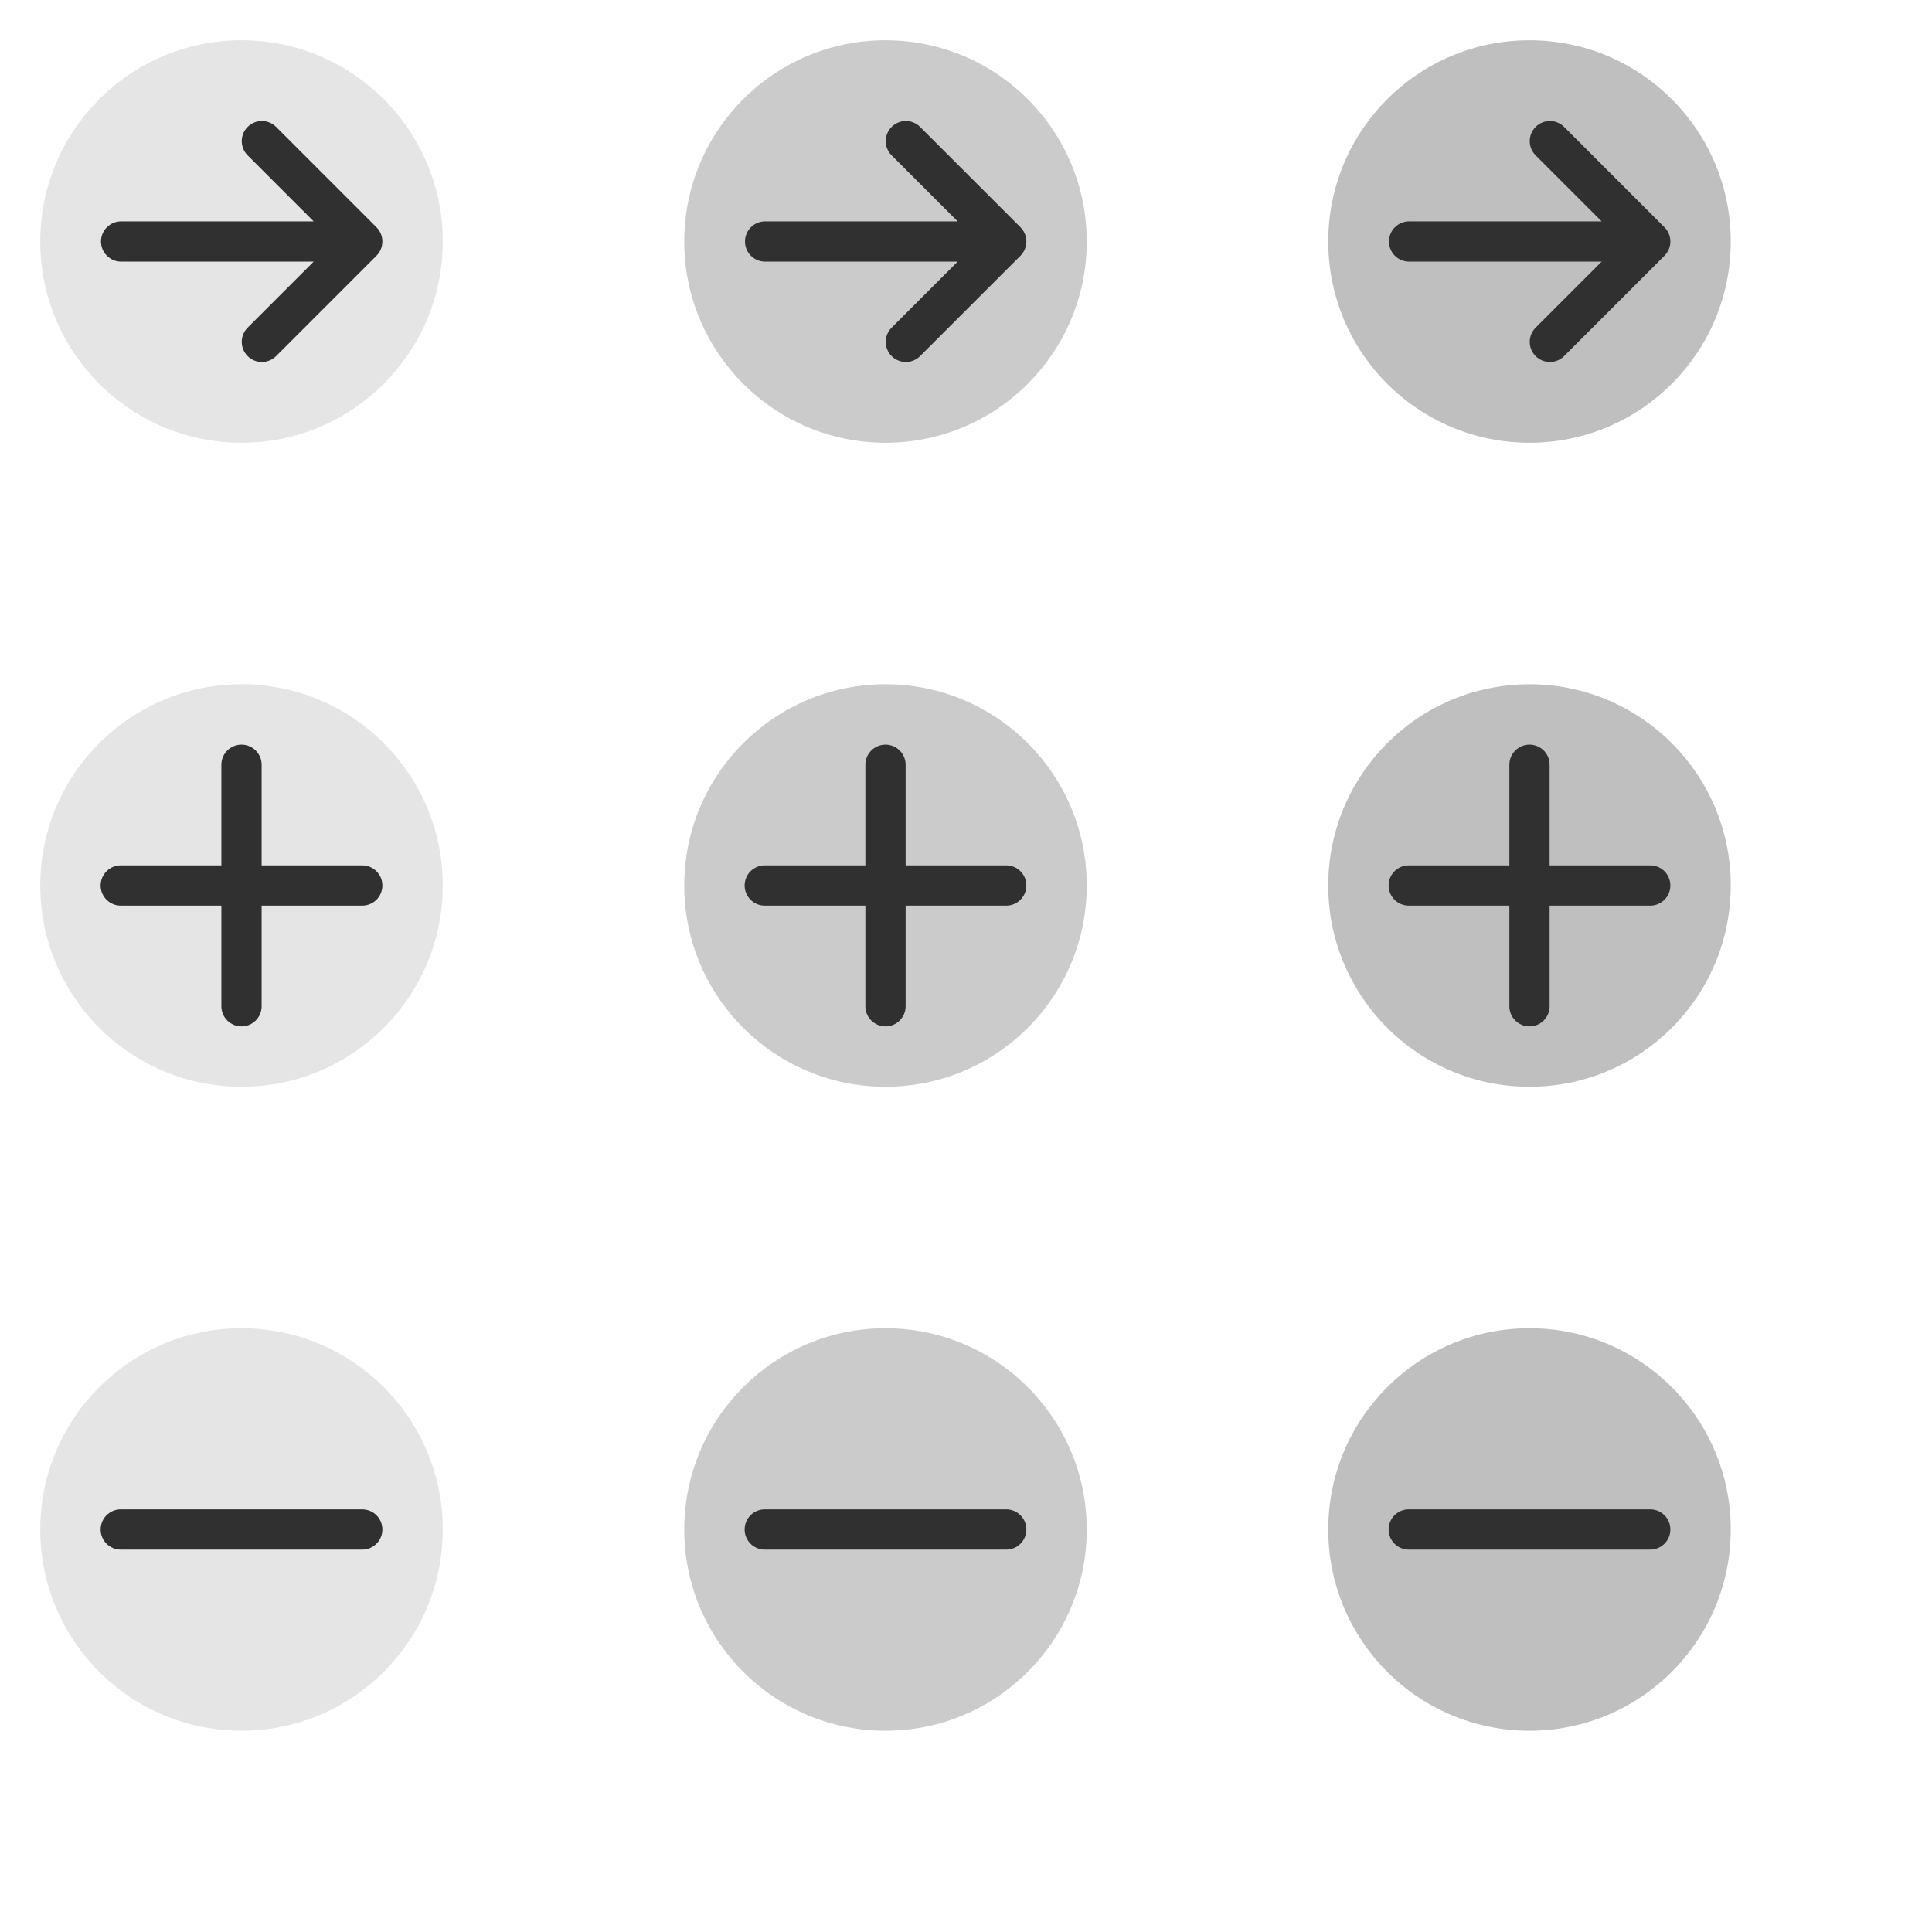
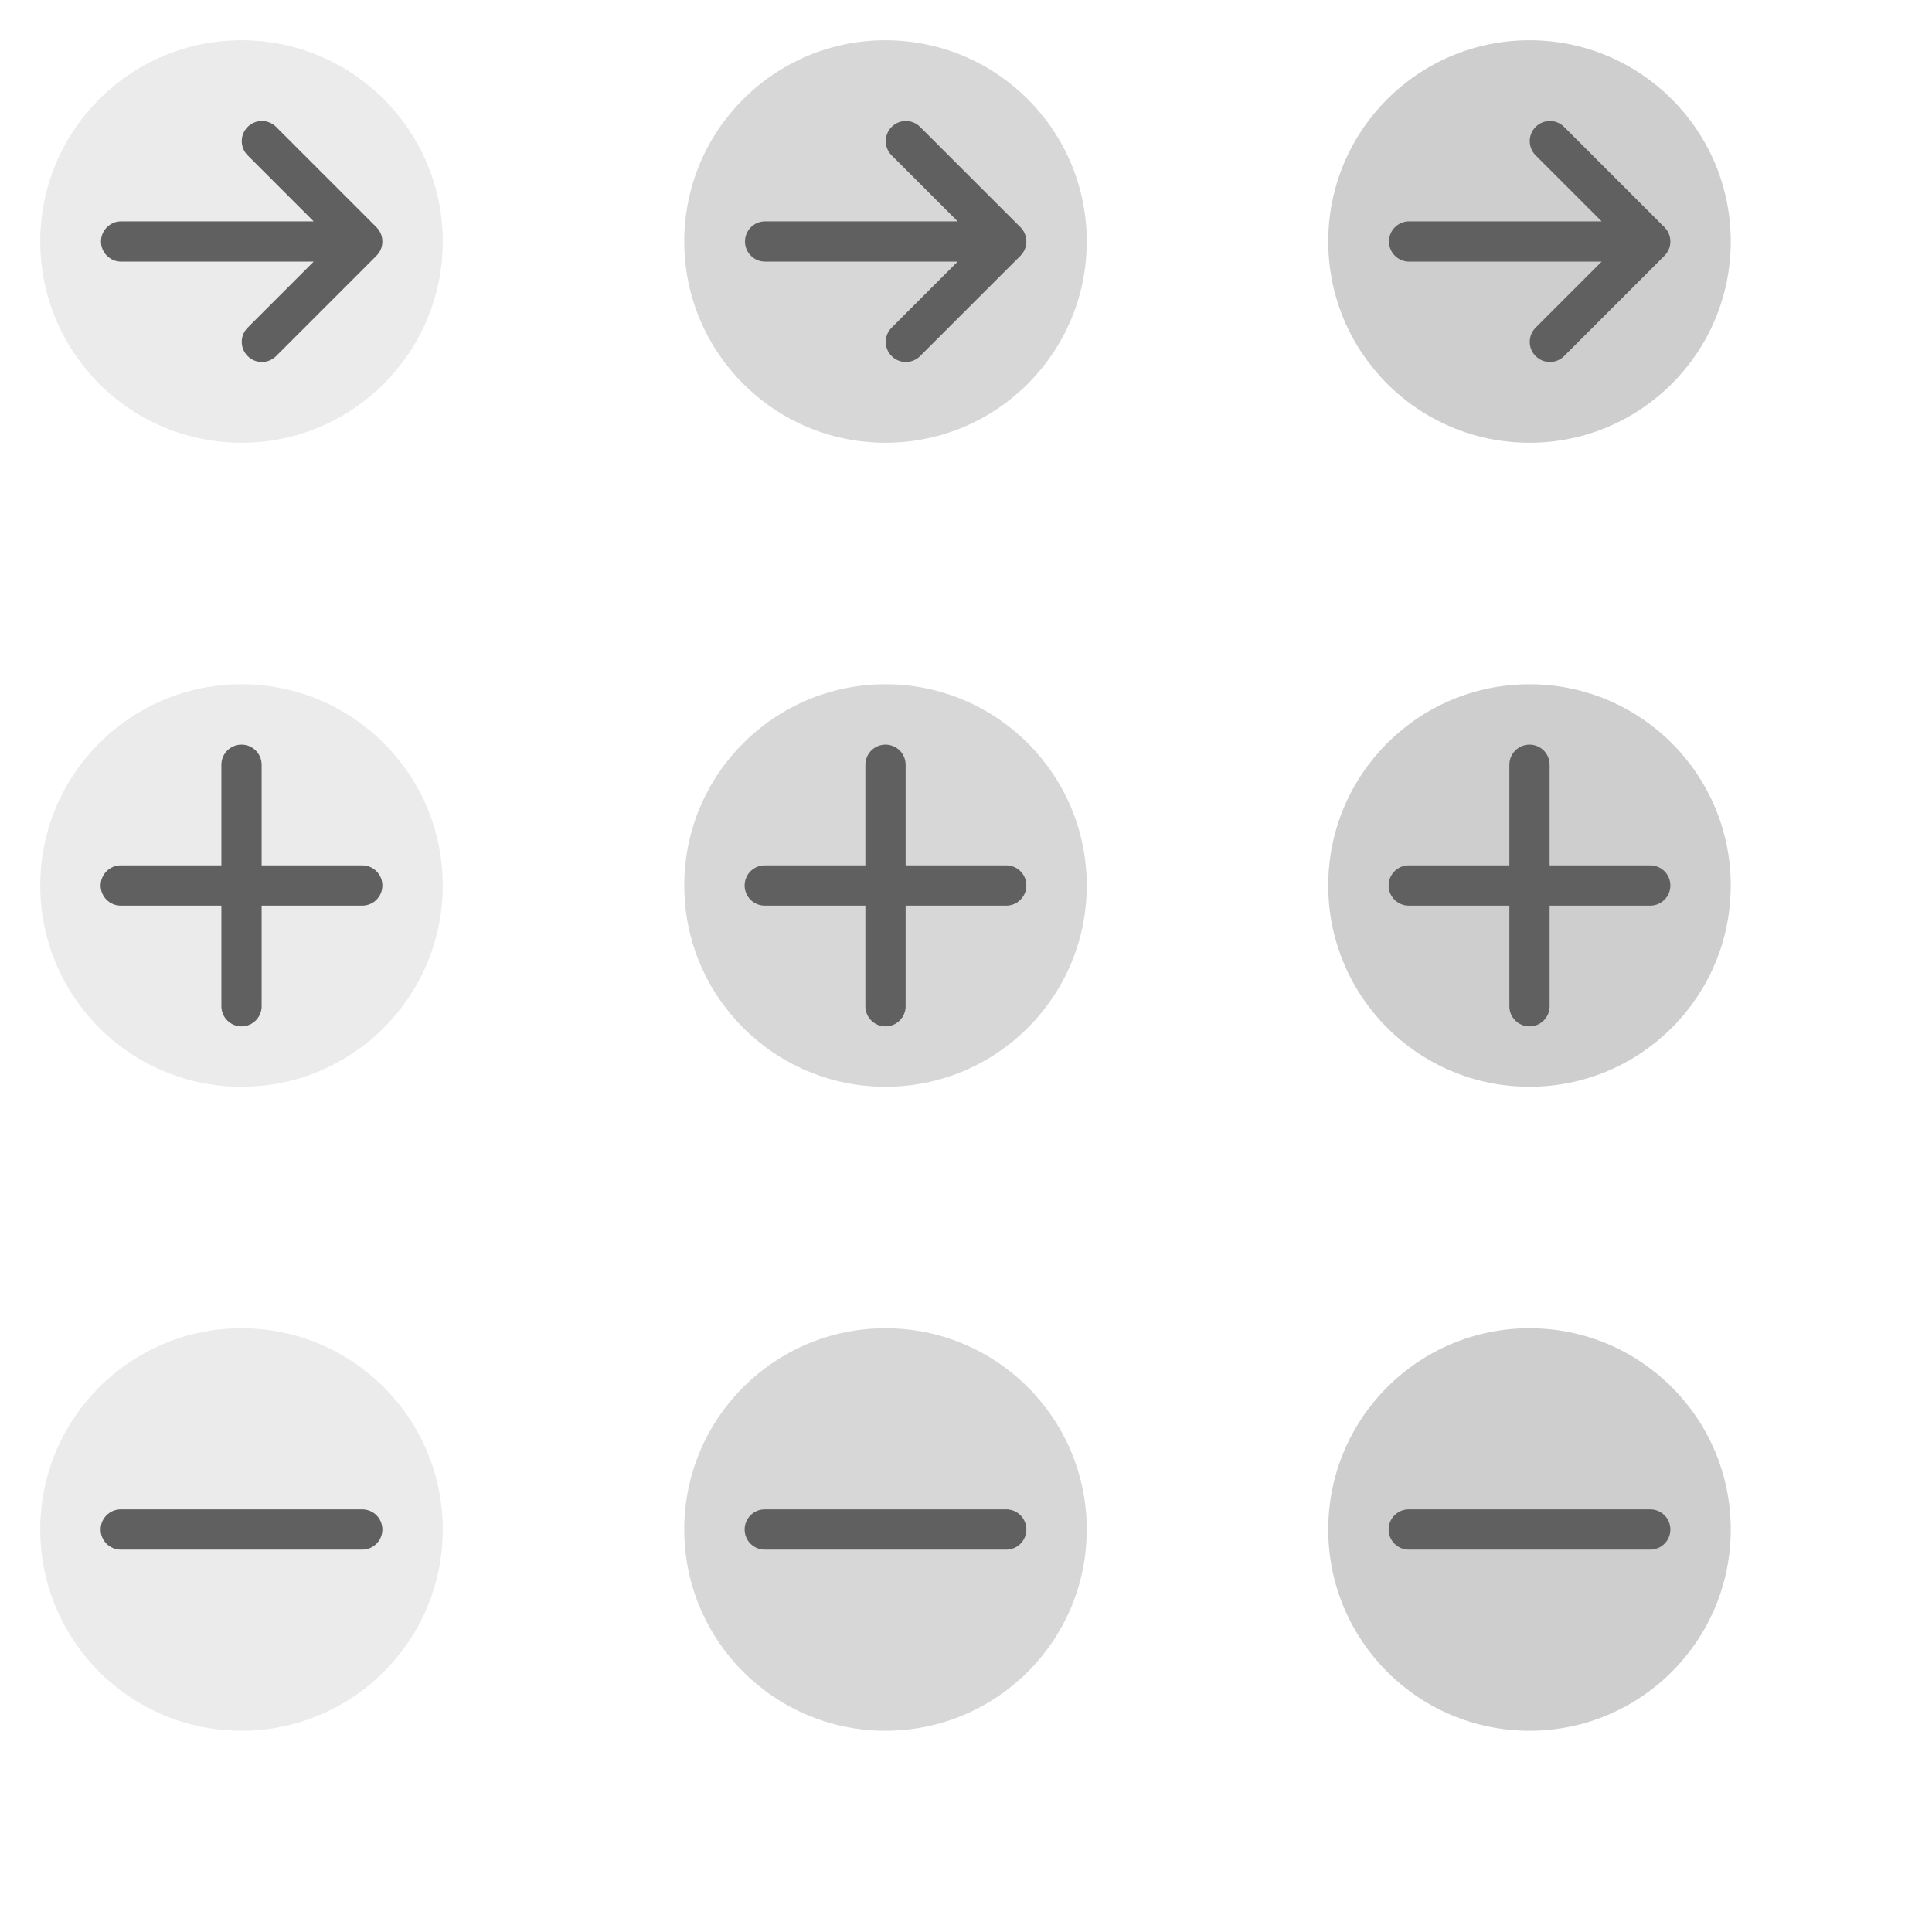
<svg xmlns="http://www.w3.org/2000/svg" viewBox="0 0 96 96">
  <defs>
    <style type="text/css" id="current-color-scheme">
-       .ColorScheme-ViewText { color: #303030 }
+       .ColorScheme-Text { color: #606060 }
    </style>
  </defs>
-   <g class="ColorScheme-ViewText" style="fill:currentColor">
+   <g class="ColorScheme-Text" style="fill:currentColor">
    <g>
      <g id="open-normal">
        <rect style="fill:none" width="24" height="24" />
        <circle style="fill-opacity:0.125" cx="12" cy="12" r="10" />
        <path d="m 18.707,12.707 a 1,1 0 0 0 0,-1.414 l -5,-5 a 1,1 0 0 0 -1.414,1.414 l 3.293,3.293                  h -9.568 a 1,1 0 0 0 0,2 h 9.568 l -3.293,3.293 a 1,1 0 0 0 1.414,1.414 z" />
      </g>
      <g id="open-hover" transform="translate(32)">
        <rect style="fill:none" width="24" height="24" />
        <circle style="fill-opacity:0.25" cx="12" cy="12" r="10" />
        <path d="m 18.707,12.707 a 1,1 0 0 0 0,-1.414 l -5,-5 a 1,1 0 0 0 -1.414,1.414 l 3.293,3.293                  h -9.568 a 1,1 0 0 0 0,2 h 9.568 l -3.293,3.293 a 1,1 0 0 0 1.414,1.414 z" />
      </g>
      <g id="open-pressed" transform="translate(64)">
        <rect style="fill:none" width="24" height="24" />
        <circle style="fill-opacity:0.312" cx="12" cy="12" r="10" />
        <path d="m 18.707,12.707 a 1,1 0 0 0 0,-1.414 l -5,-5 a 1,1 0 0 0 -1.414,1.414 l 3.293,3.293                  h -9.568 a 1,1 0 0 0 0,2 h 9.568 l -3.293,3.293 a 1,1 0 0 0 1.414,1.414 z" />
      </g>
    </g>
    <g transform="translate(0,32)">
      <g id="add-normal">
        <rect style="fill:none" width="24" height="24" />
        <circle style="fill-opacity:0.125" cx="12" cy="12" r="10" />
        <path d="m 11,6 a 1,1 0 0 1 2,0 v 5 h 5 a 1,1 0 0 1 0,2 h -5 v 5 a 1,1 0 0 1 -2,0 v -5 h -5 a 1,1 0 0 1 0,-2 h 5 z" />
      </g>
      <g id="add-hover" transform="translate(32)">
        <rect style="fill:none" width="24" height="24" />
        <circle style="fill-opacity:0.25" cx="12" cy="12" r="10" />
        <path d="m 11,6 a 1,1 0 0 1 2,0 v 5 h 5 a 1,1 0 0 1 0,2 h -5 v 5 a 1,1 0 0 1 -2,0 v -5 h -5 a 1,1 0 0 1 0,-2 h 5 z" />
      </g>
      <g id="add-pressed" transform="translate(64)">
        <rect style="fill:none" width="24" height="24" />
        <circle style="fill-opacity:0.312" cx="12" cy="12" r="10" />
        <path d="m 11,6 a 1,1 0 0 1 2,0 v 5 h 5 a 1,1 0 0 1 0,2 h -5 v 5 a 1,1 0 0 1 -2,0 v -5 h -5 a 1,1 0 0 1 0,-2 h 5 z" />
      </g>
    </g>
    <g transform="translate(0,64)">
      <g id="remove-normal">
        <rect style="fill:none" width="24" height="24" />
        <circle style="fill-opacity:0.125" cx="12" cy="12" r="10" />
        <path d="m 6,13 a 1,1 0 0 1 0,-2 h 12 a 1,1 0 0 1 0,2 z" />
      </g>
      <g id="remove-hover" transform="translate(32)">
        <rect style="fill:none" width="24" height="24" />
        <circle style="fill-opacity:0.25" cx="12" cy="12" r="10" />
        <path d="m 6,13 a 1,1 0 0 1 0,-2 h 12 a 1,1 0 0 1 0,2 z" />
      </g>
      <g id="remove-pressed" transform="translate(64)">
        <rect style="fill:none" width="24" height="24" />
        <circle style="fill-opacity:0.312" cx="12" cy="12" r="10" />
        <path d="m 6,13 a 1,1 0 0 1 0,-2 h 12 a 1,1 0 0 1 0,2 z" />
      </g>
    </g>
  </g>
</svg>
